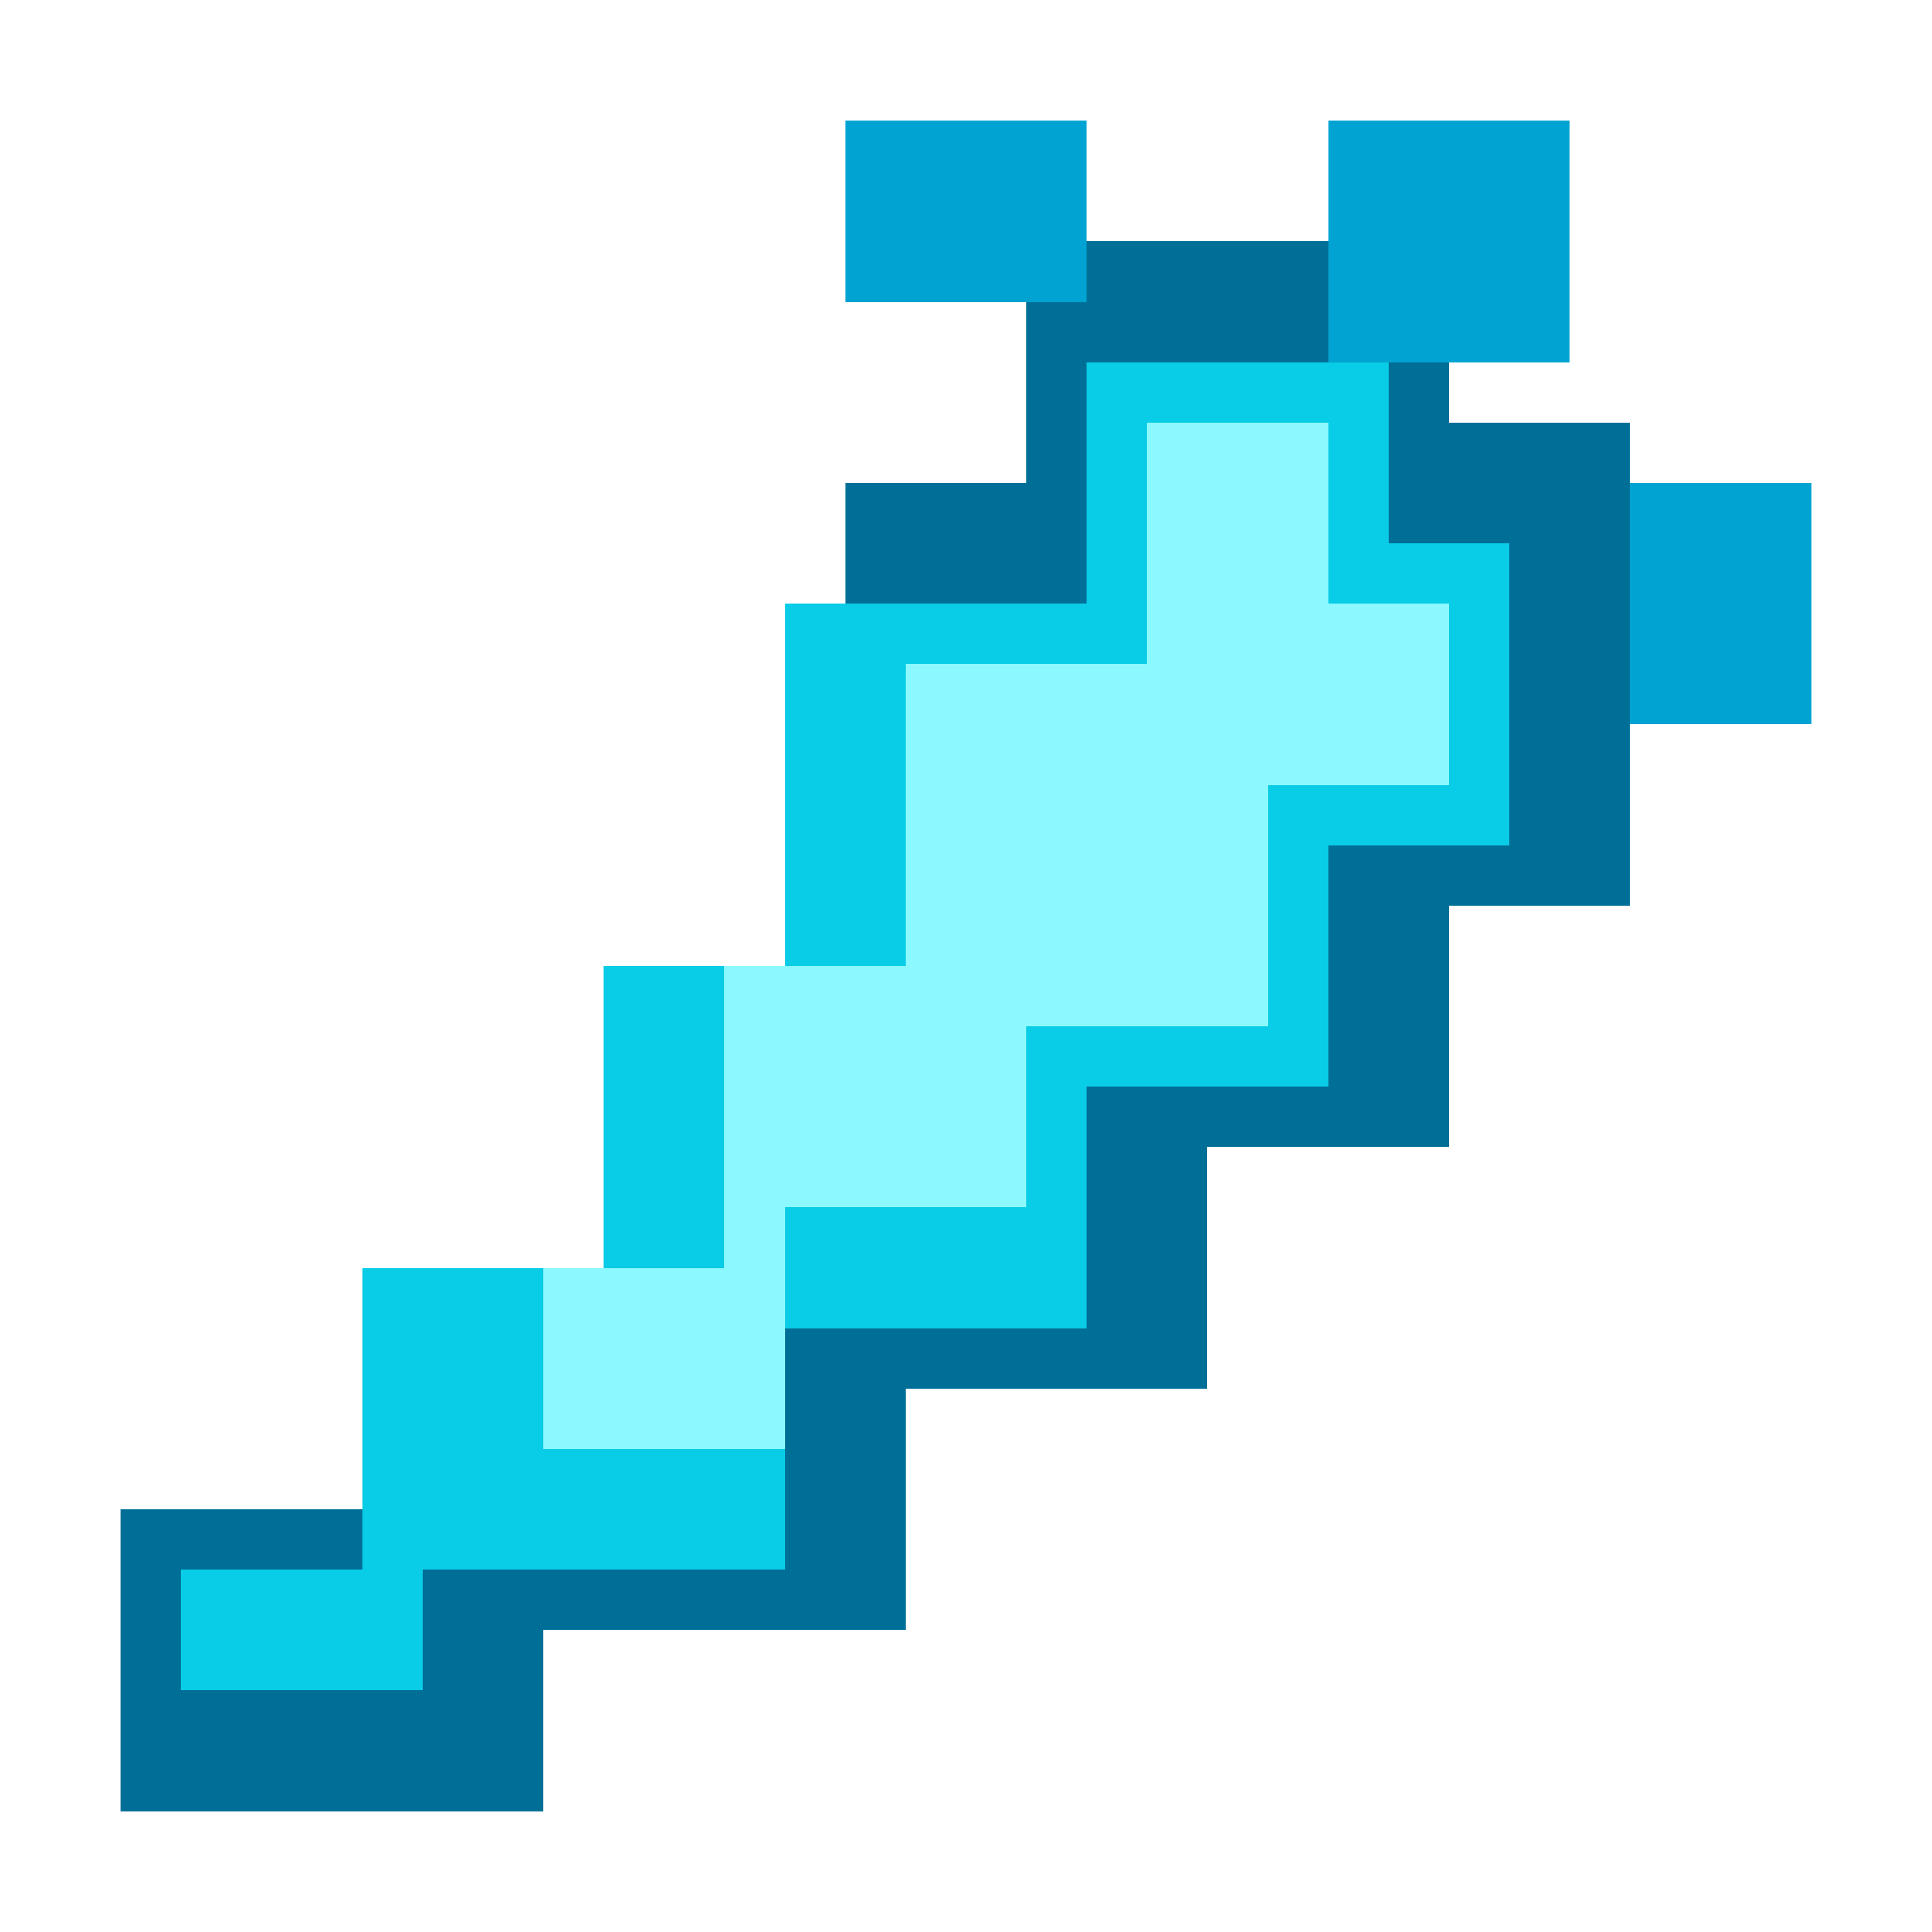
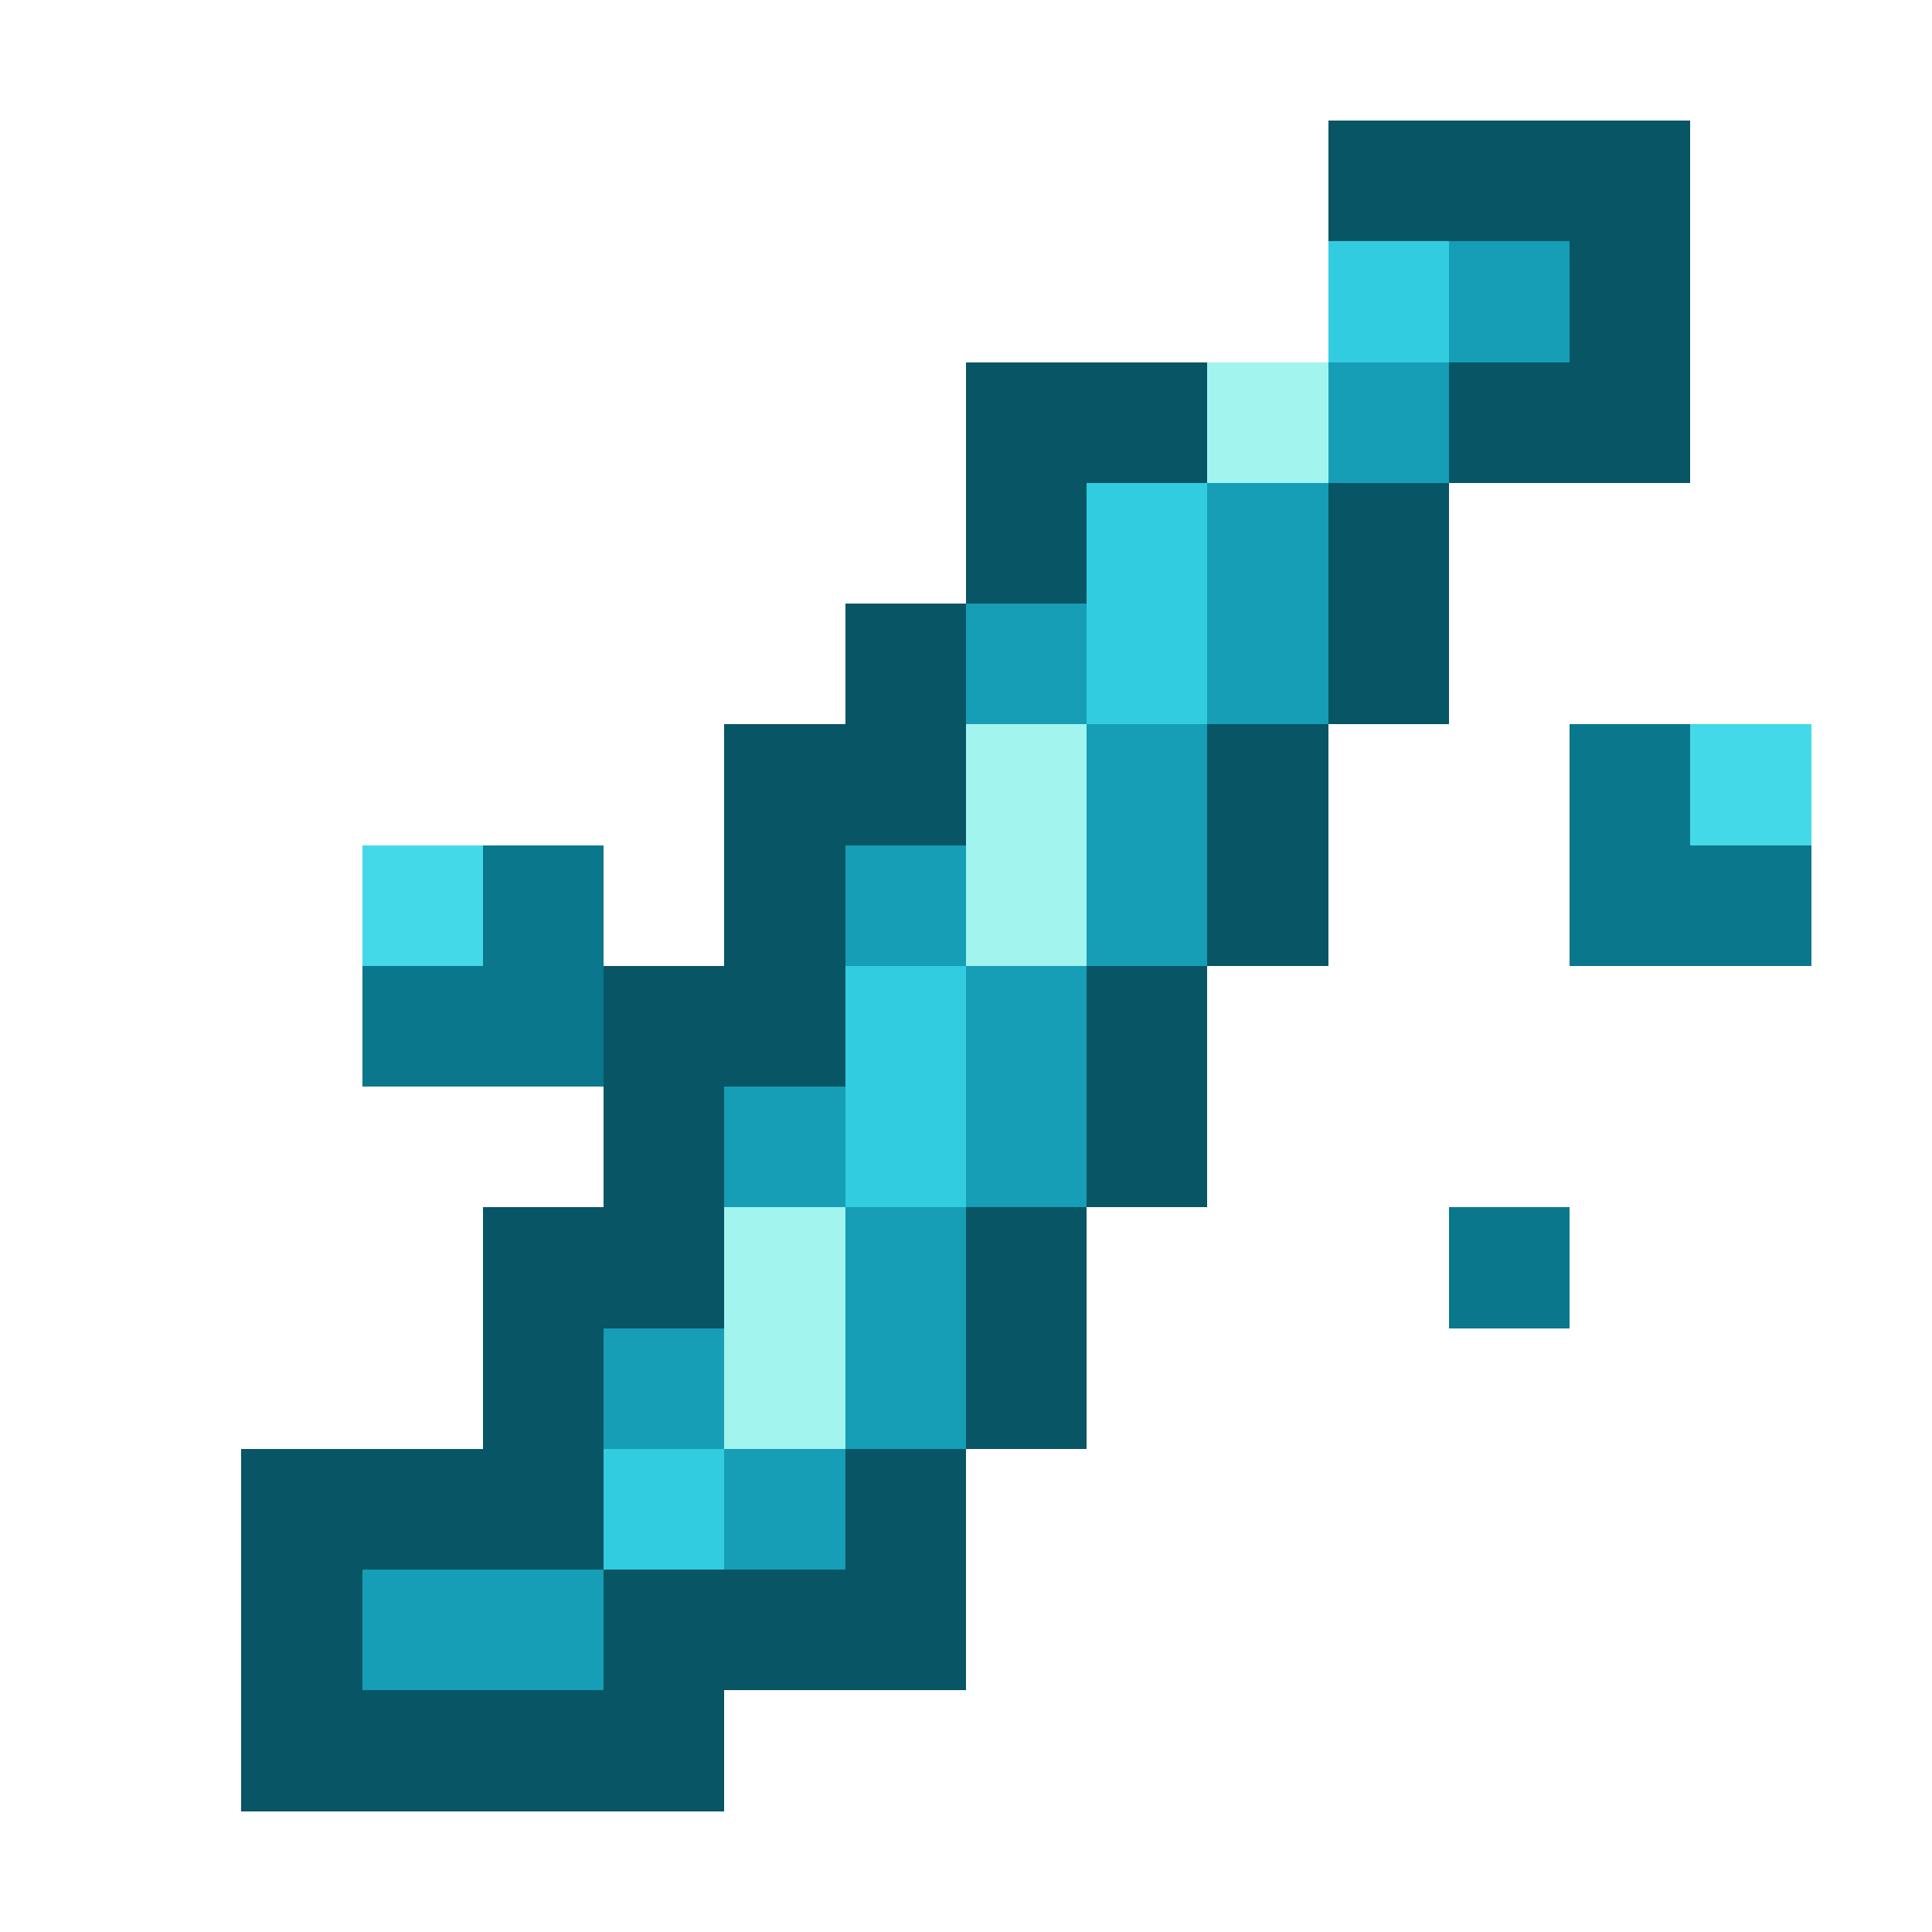
- <svg xmlns="http://www.w3.org/2000/svg" width="32" height="32" viewBox="0 0 32 32" shape-rendering="crispEdges">
-   <path fill="#006f98" d="M17 4h7v3h3v8h-3v4h-4v4h-5v4H9v3H2v-5h5v-4h4v-5h3V8h3z" />
-   <path fill="#09cce6" d="M18 6h5v3h2v5h-3v4h-4v4h-5v4H7v2H3v-2h3v-5h4v-5h3v-6h5z" />
-   <path fill="#8cf8ff" d="M19 7h3v3h2v3h-3v4h-4v3h-4v4H9v-3h3v-5h3v-5h4z" />
-   <path fill="#00a3d1" d="M14 2h4v3h-4zm8 0h4v4h-4zm5 6h3v4h-3z" />
+ <svg xmlns="http://www.w3.org/2000/svg" width="16" height="16" viewBox="0 0 16 16" shape-rendering="crispEdges">
+   <path fill="#075565" d="M11 1h3v3h-2v2h-1v2h-1v2H9v2H8v2H6v1H2v-3h2v-2h1V8h1V6h1V5h1V3h3z" />
+   <path fill="#159eb5" d="M11 2h2v1h-1v1h-1v2h-1v2H9v2H8v2H7v1H5v1H3v-1h2v-2h1V9h1V7h1V5h1V4h2z" />
+   <path fill="#32cce0" d="M11 2h1v1h-1v1h-1v2H9v2H8v2H7v2H6v1H5v-1h1v-2h1V8h1V6h1V4h1V3h1z" />
+   <path fill="#a2f4ef" d="M10 3h1v1h-1zM8 6h1v2H8zm-2 4h1v2H6z" />
+   <path fill="#0b778d" d="M13 6h2v2h-2zm-1 4h1v1h-1zM3 7h2v2H3z" />
+   <path fill="#43d9e8" d="M14 6h1v1h-1zM3 7h1v1H3z" />
</svg>
